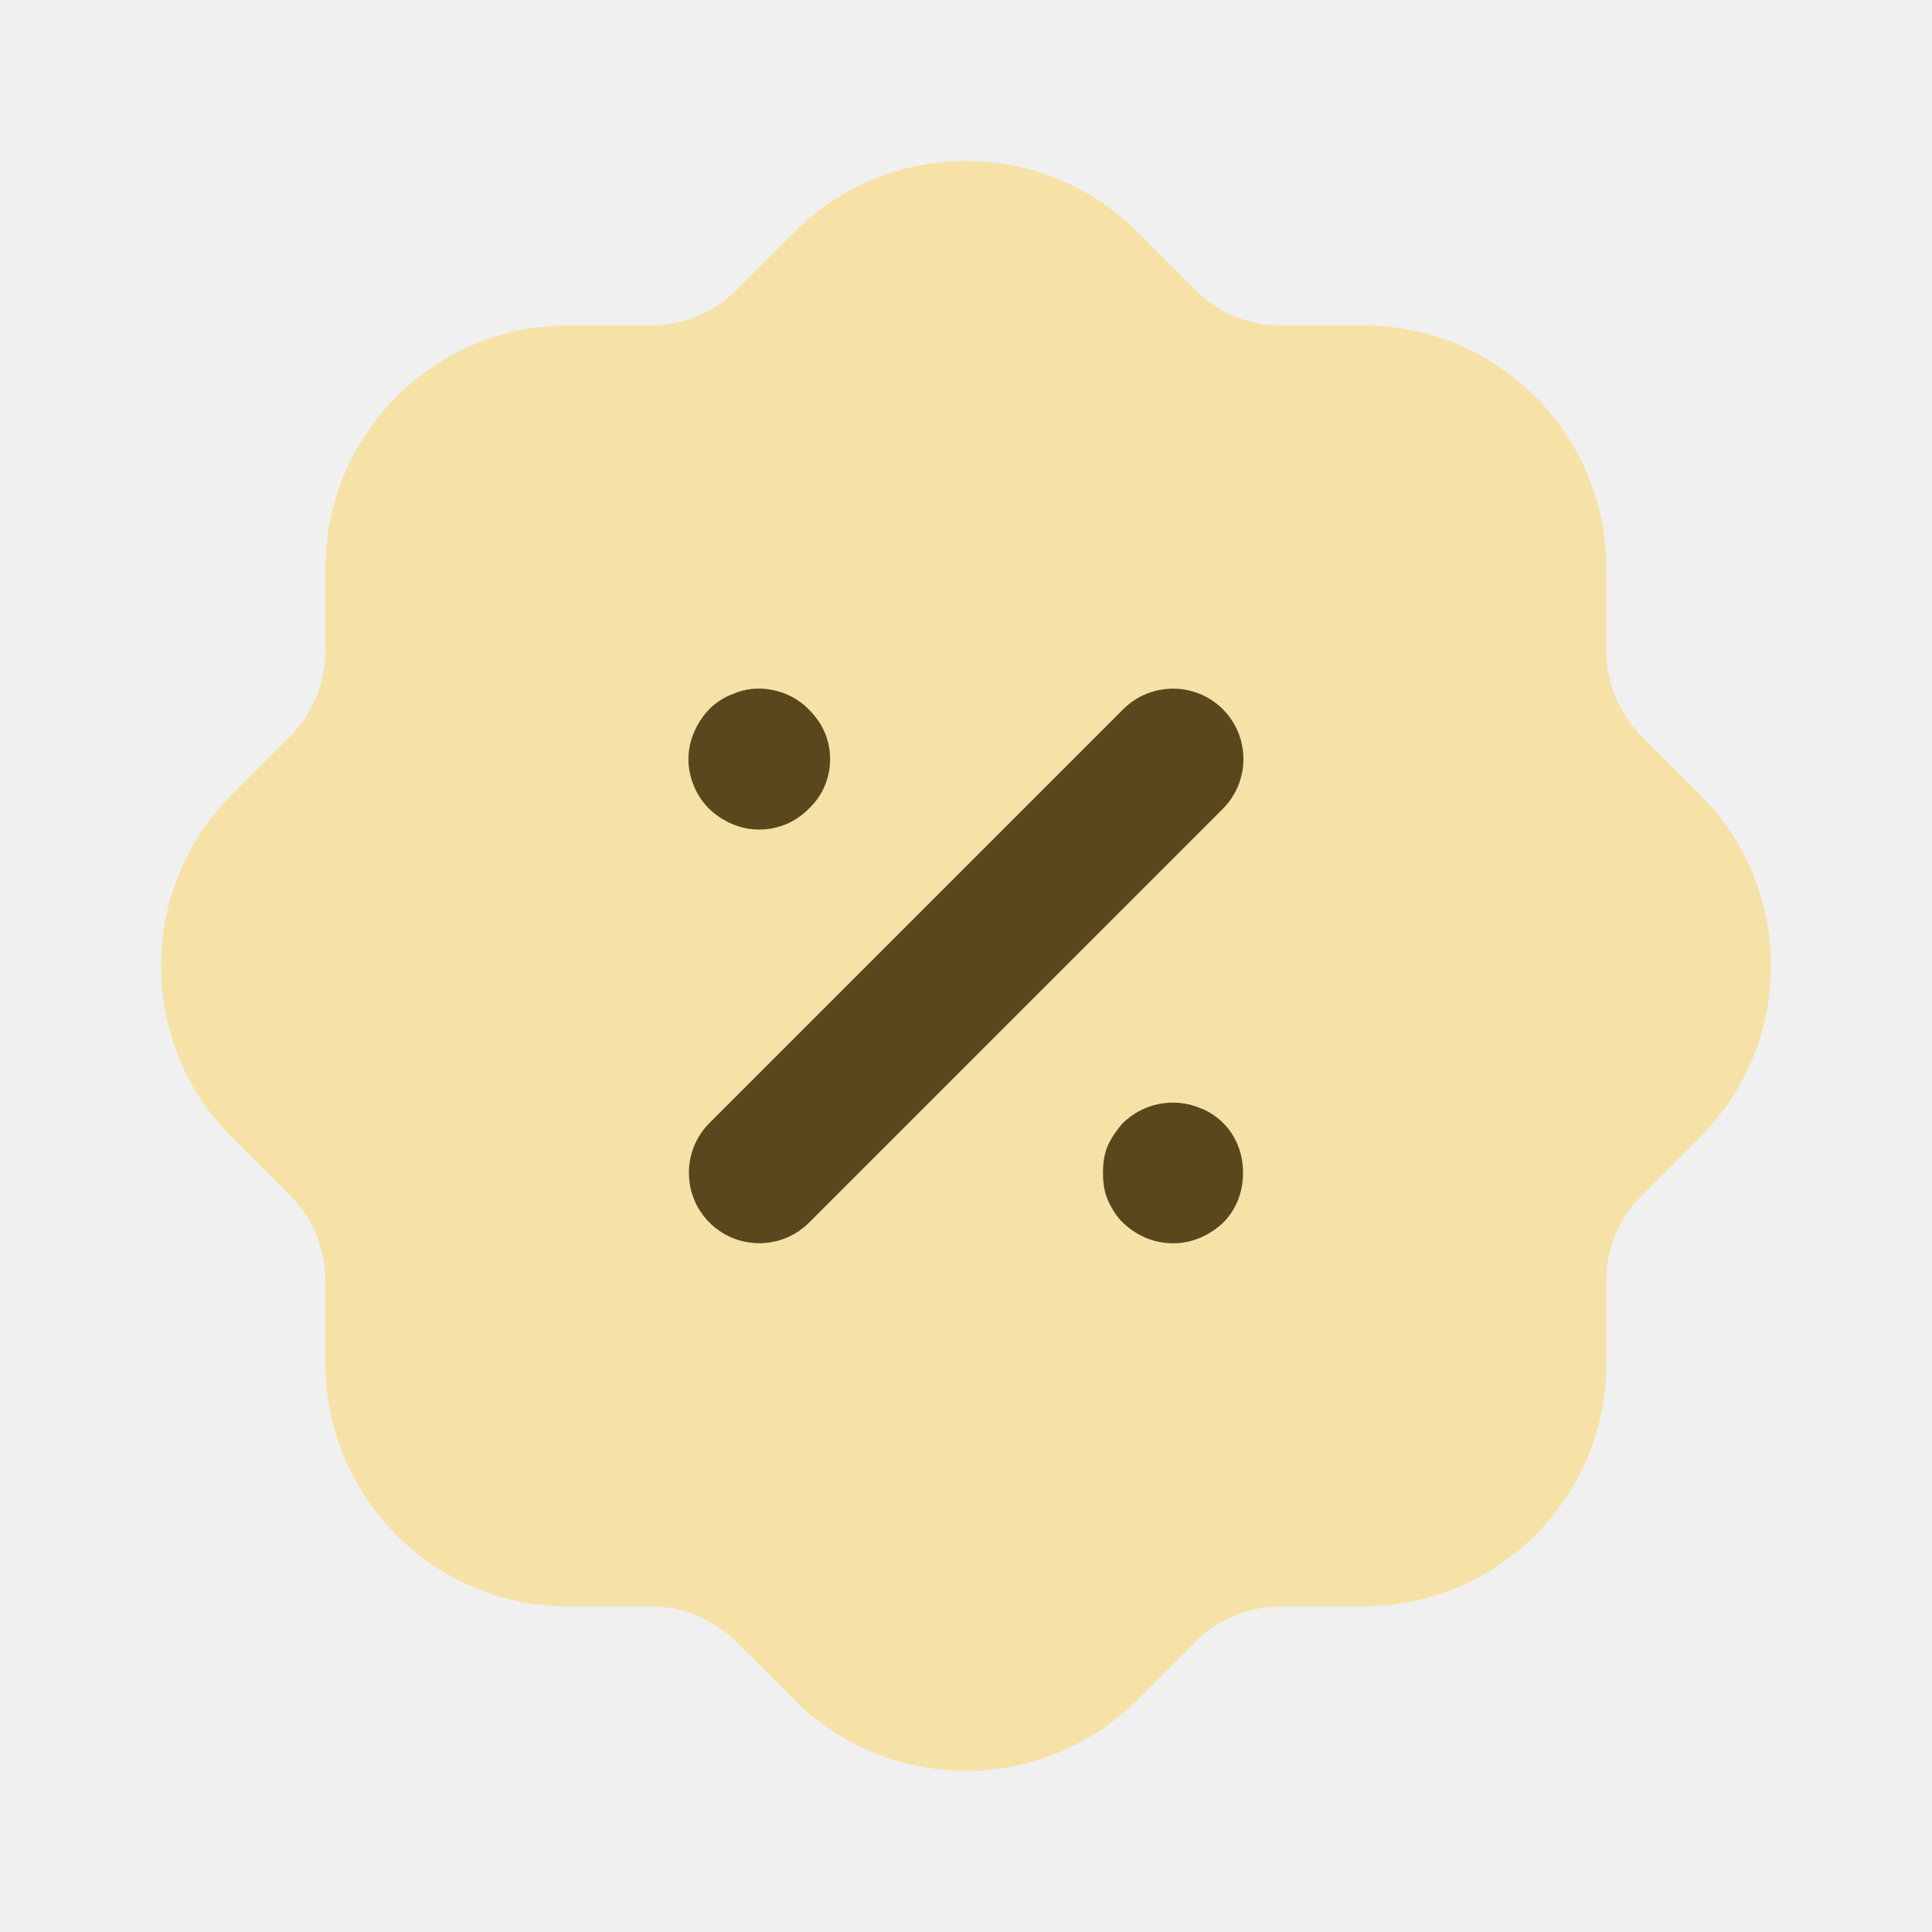
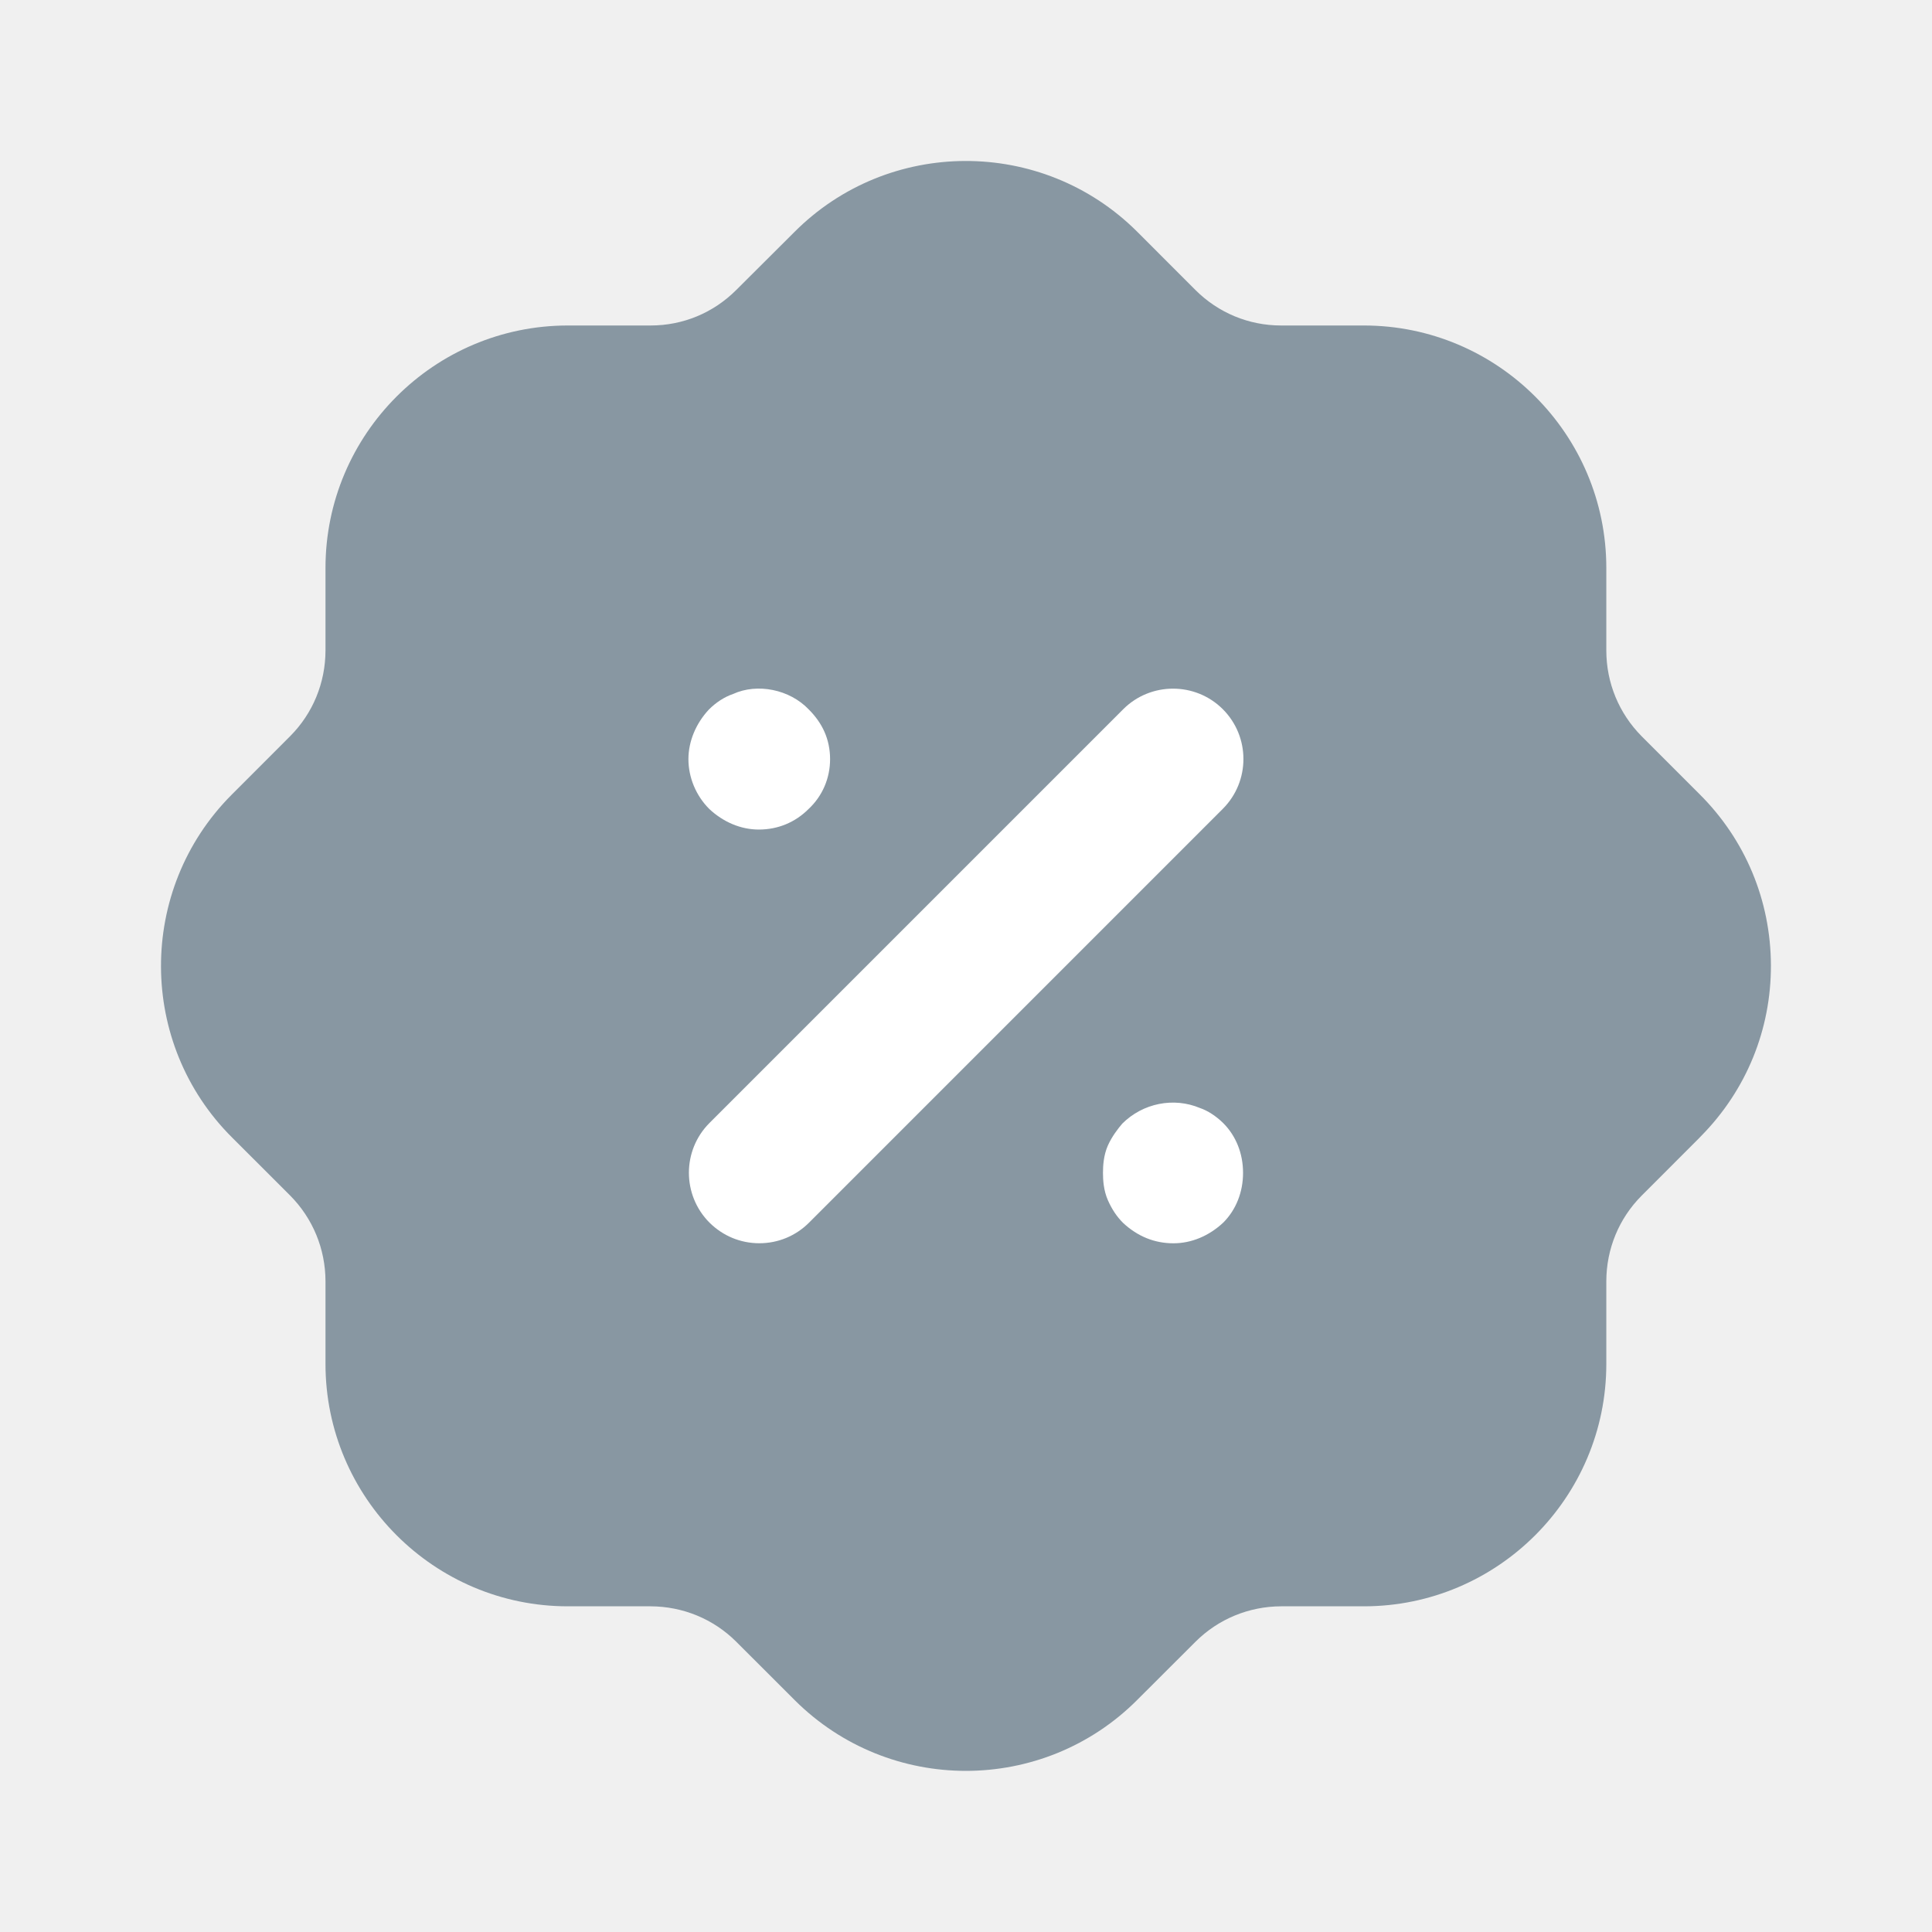
<svg xmlns="http://www.w3.org/2000/svg" width="40" height="40" viewBox="0 0 40 40" fill="none">
-   <path d="M19.998 36.664C18.717 36.664 17.437 36.177 16.459 35.205L15.242 33.989C14.77 33.519 14.139 33.259 13.469 33.257H11.757C8.99 33.257 6.739 31.005 6.739 28.239V26.525C6.737 25.857 6.477 25.225 6.005 24.75L4.809 23.555C2.849 21.607 2.84 18.422 4.79 16.46L6.007 15.242C6.477 14.77 6.737 14.139 6.739 13.469V11.759C6.739 8.99 8.99 6.739 11.757 6.739H13.47C14.139 6.739 14.768 6.479 15.243 6.004L16.442 4.809C18.39 2.849 21.573 2.839 23.537 4.79L24.753 6.007C25.227 6.479 25.857 6.739 26.525 6.739H28.238C31.005 6.739 33.257 8.99 33.257 11.759V13.47C33.258 14.139 33.519 14.77 33.99 15.245L35.187 16.442C36.135 17.385 36.66 18.642 36.665 19.984C36.669 21.317 36.155 22.572 35.22 23.52C35.203 23.537 35.188 23.555 35.172 23.57L33.989 24.754C33.519 25.225 33.258 25.857 33.257 26.527V28.239C33.257 31.005 31.005 33.257 28.238 33.257H26.525C25.857 33.259 25.225 33.519 24.752 33.99L23.553 35.187C22.577 36.17 21.287 36.664 19.998 36.664" fill="#F6E2A7" />
-   <path fill-rule="evenodd" clip-rule="evenodd" d="M16.738 16.751C16.463 17.026 16.106 17.175 15.711 17.175C15.341 17.175 14.978 17.023 14.686 16.75C14.41 16.475 14.253 16.098 14.253 15.716C14.253 15.353 14.406 14.98 14.676 14.691C14.825 14.541 15.001 14.428 15.178 14.368C15.681 14.138 16.35 14.273 16.746 14.69C16.888 14.831 16.996 14.986 17.068 15.148C17.146 15.321 17.186 15.518 17.186 15.716C17.186 16.113 17.028 16.481 16.738 16.751ZM25.317 14.683C24.749 14.116 23.824 14.116 23.256 14.683L14.689 23.25C14.121 23.818 14.121 24.743 14.689 25.313C14.966 25.588 15.331 25.739 15.721 25.739C16.111 25.739 16.476 25.588 16.751 25.313L25.317 16.746C25.886 16.176 25.886 15.253 25.317 14.683ZM24.843 22.94C24.303 22.713 23.663 22.836 23.236 23.263C23.148 23.366 23.023 23.526 22.938 23.715C22.848 23.918 22.836 24.136 22.836 24.283C22.836 24.43 22.848 24.646 22.938 24.85C23.021 25.036 23.121 25.188 23.253 25.32C23.555 25.6 23.905 25.741 24.295 25.741C24.665 25.741 25.028 25.591 25.326 25.313C25.591 25.048 25.736 24.681 25.736 24.283C25.736 23.883 25.591 23.518 25.325 23.251C25.178 23.106 25.001 22.993 24.843 22.94Z" fill="#59481D" />
+   <path d="M19.998 36.664C18.717 36.664 17.437 36.177 16.459 35.205L15.242 33.989C14.77 33.519 14.139 33.259 13.469 33.257H11.757C8.99 33.257 6.739 31.005 6.739 28.239V26.525C6.737 25.857 6.477 25.225 6.005 24.75L4.809 23.555C2.849 21.607 2.84 18.422 4.79 16.46L6.007 15.242C6.477 14.77 6.737 14.139 6.739 13.469V11.759C6.739 8.99 8.99 6.739 11.757 6.739H13.47C14.139 6.739 14.768 6.479 15.243 6.004L16.442 4.809C18.39 2.849 21.573 2.839 23.537 4.79L24.753 6.007C25.227 6.479 25.857 6.739 26.525 6.739H28.238C31.005 6.739 33.257 8.99 33.257 11.759V13.47C33.258 14.139 33.519 14.77 33.99 15.245L35.187 16.442C36.135 17.385 36.66 18.642 36.665 19.984C36.669 21.317 36.155 22.572 35.22 23.52C35.203 23.537 35.188 23.555 35.172 23.57L33.989 24.754C33.519 25.225 33.258 25.857 33.257 26.527V28.239C33.257 31.005 31.005 33.257 28.238 33.257H26.525C25.857 33.259 25.225 33.519 24.752 33.99L23.553 35.187C22.577 36.17 21.287 36.664 19.998 36.664Z" fill="#8897A2" />
+   <path fill-rule="evenodd" clip-rule="evenodd" d="M16.738 16.752C16.463 17.026 16.106 17.175 15.711 17.175C15.341 17.175 14.978 17.023 14.686 16.75C14.41 16.475 14.253 16.098 14.253 15.716C14.253 15.353 14.406 14.98 14.676 14.691C14.825 14.541 15.001 14.428 15.178 14.368C15.681 14.138 16.35 14.273 16.746 14.69C16.888 14.832 16.996 14.986 17.068 15.148C17.146 15.322 17.186 15.518 17.186 15.716C17.186 16.113 17.028 16.482 16.738 16.752ZM25.317 14.683C24.749 14.116 23.824 14.116 23.256 14.683L14.689 23.25C14.121 23.818 14.121 24.743 14.689 25.313C14.966 25.588 15.331 25.74 15.721 25.74C16.111 25.74 16.476 25.588 16.751 25.313L25.317 16.746C25.886 16.176 25.886 15.253 25.317 14.683ZM24.843 22.94C24.303 22.713 23.663 22.837 23.236 23.263C23.148 23.366 23.023 23.526 22.938 23.715C22.848 23.918 22.836 24.137 22.836 24.283C22.836 24.43 22.848 24.646 22.938 24.85C23.021 25.037 23.121 25.188 23.253 25.32C23.555 25.6 23.905 25.741 24.295 25.741C24.665 25.741 25.028 25.591 25.326 25.313C25.591 25.048 25.736 24.681 25.736 24.283C25.736 23.883 25.591 23.518 25.325 23.252C25.178 23.107 25.001 22.993 24.843 22.94Z" fill="white" />
</svg>
